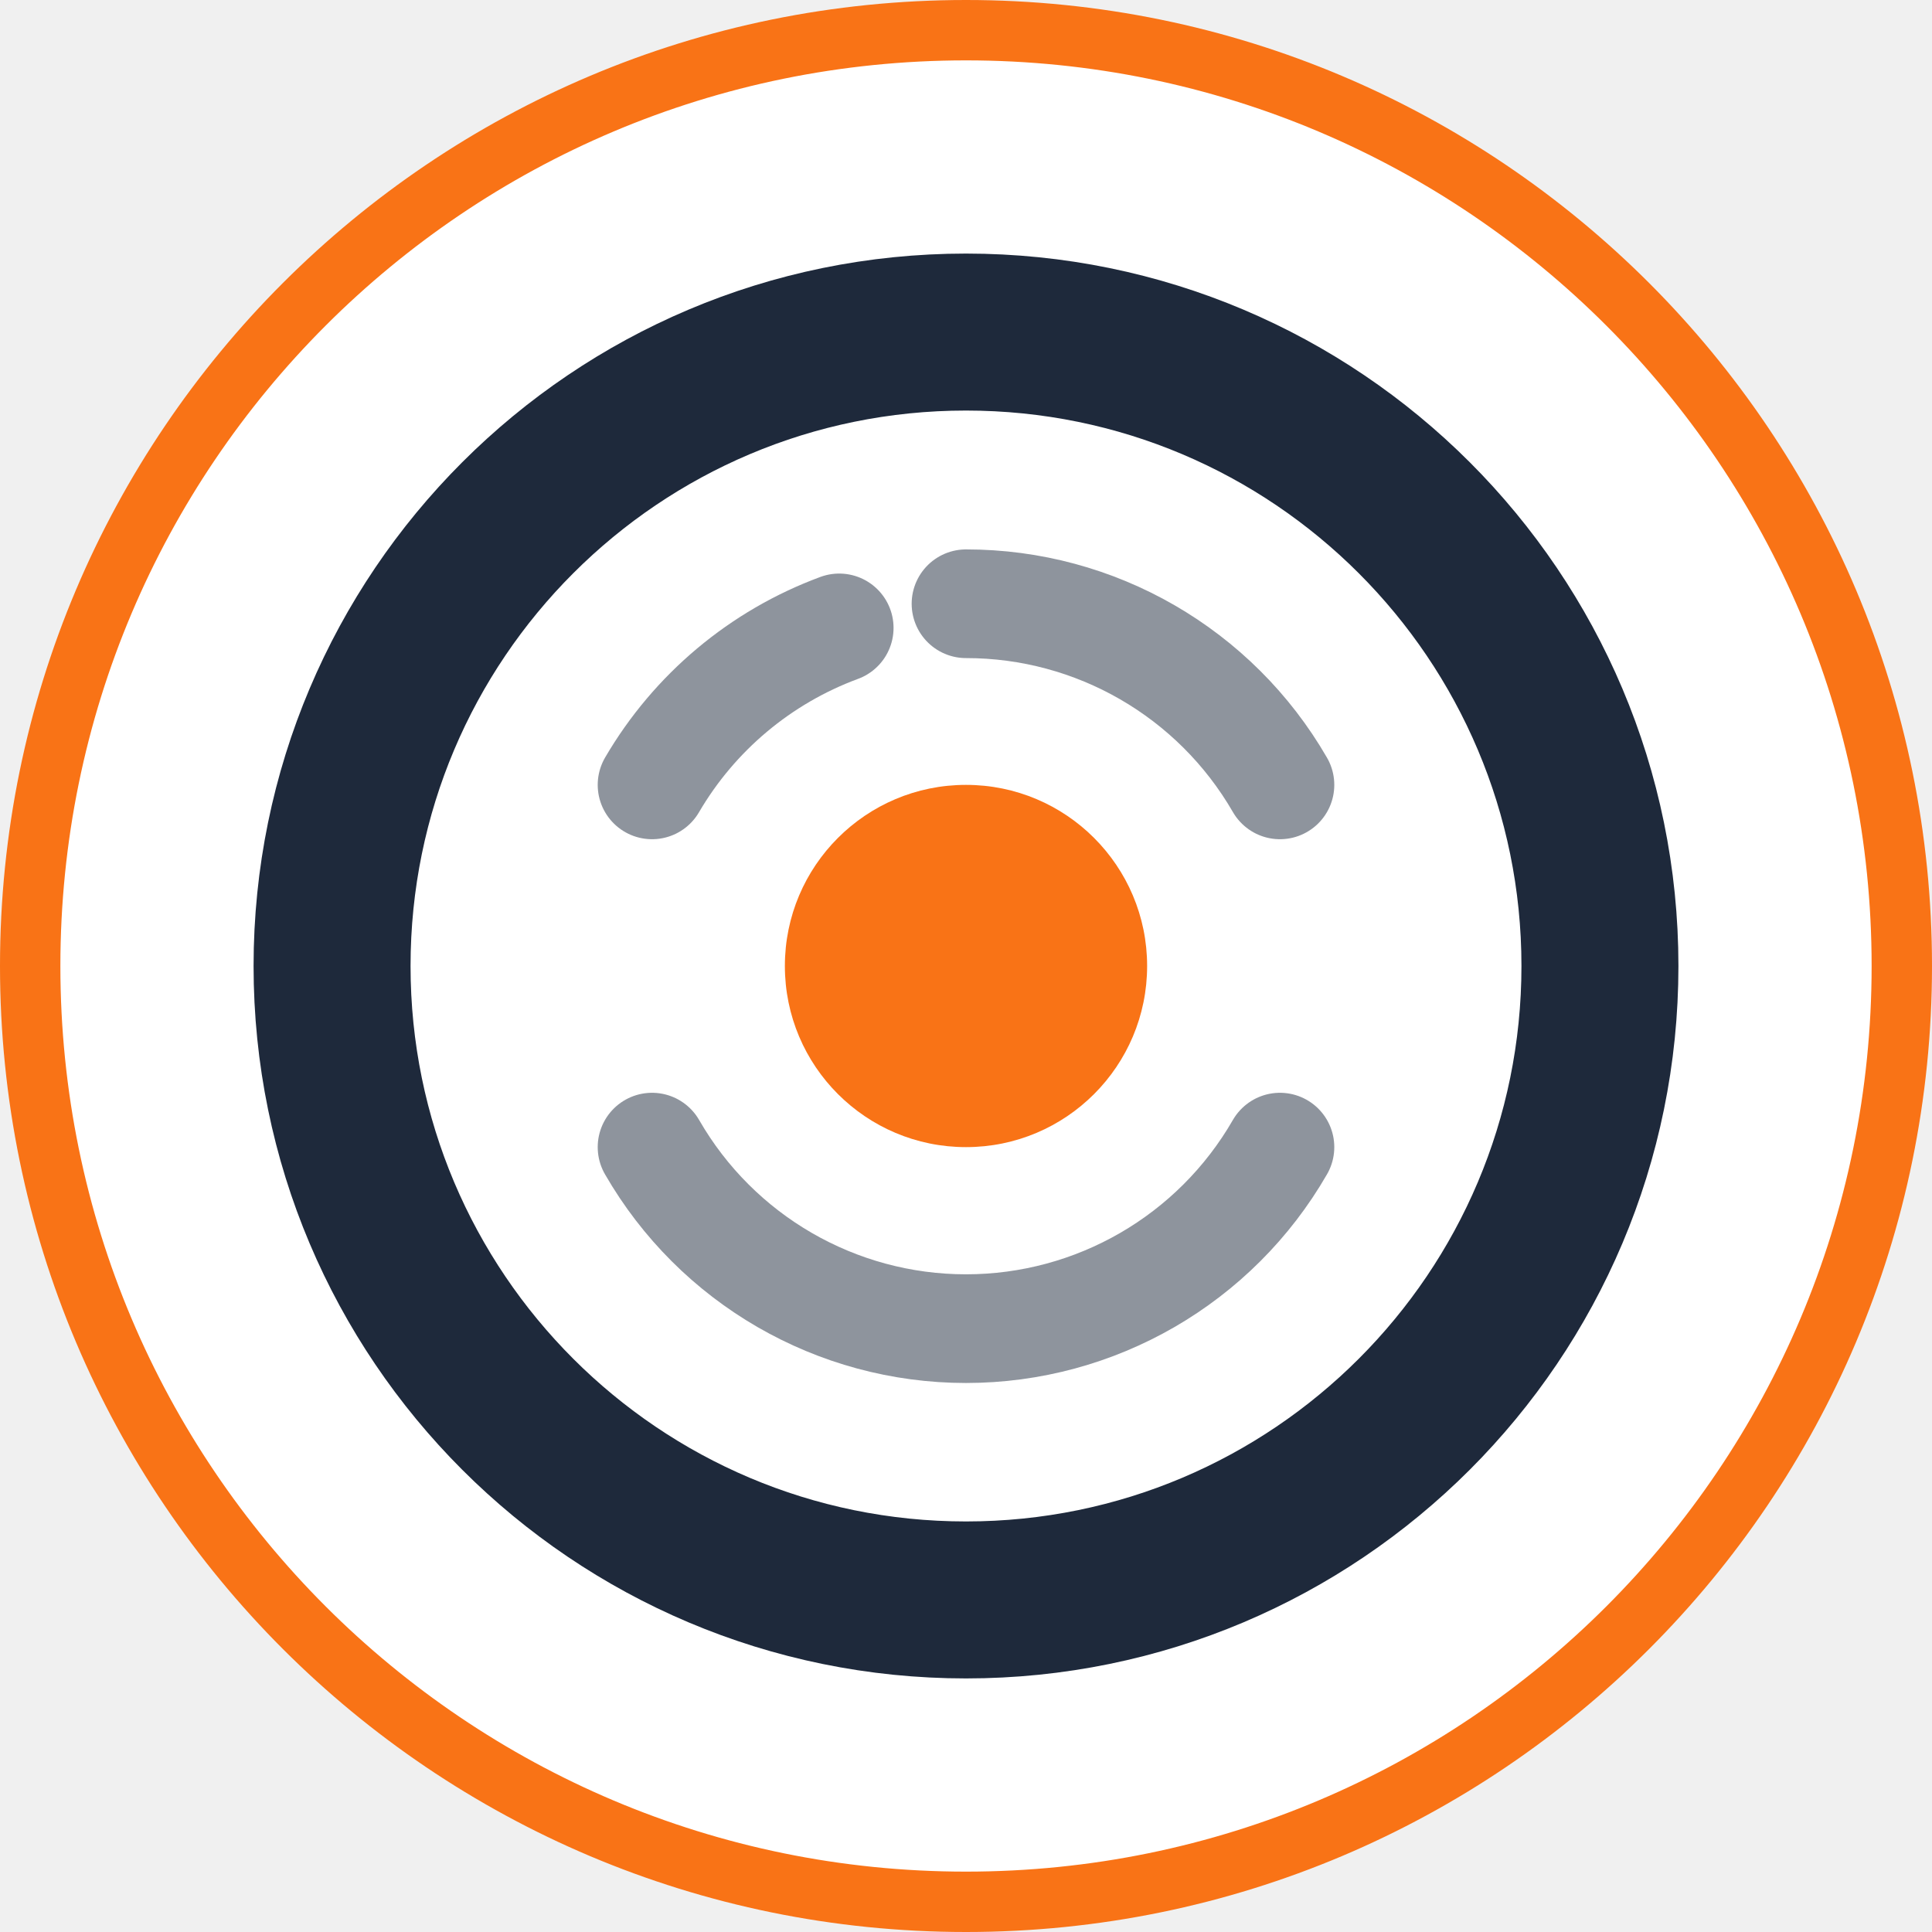
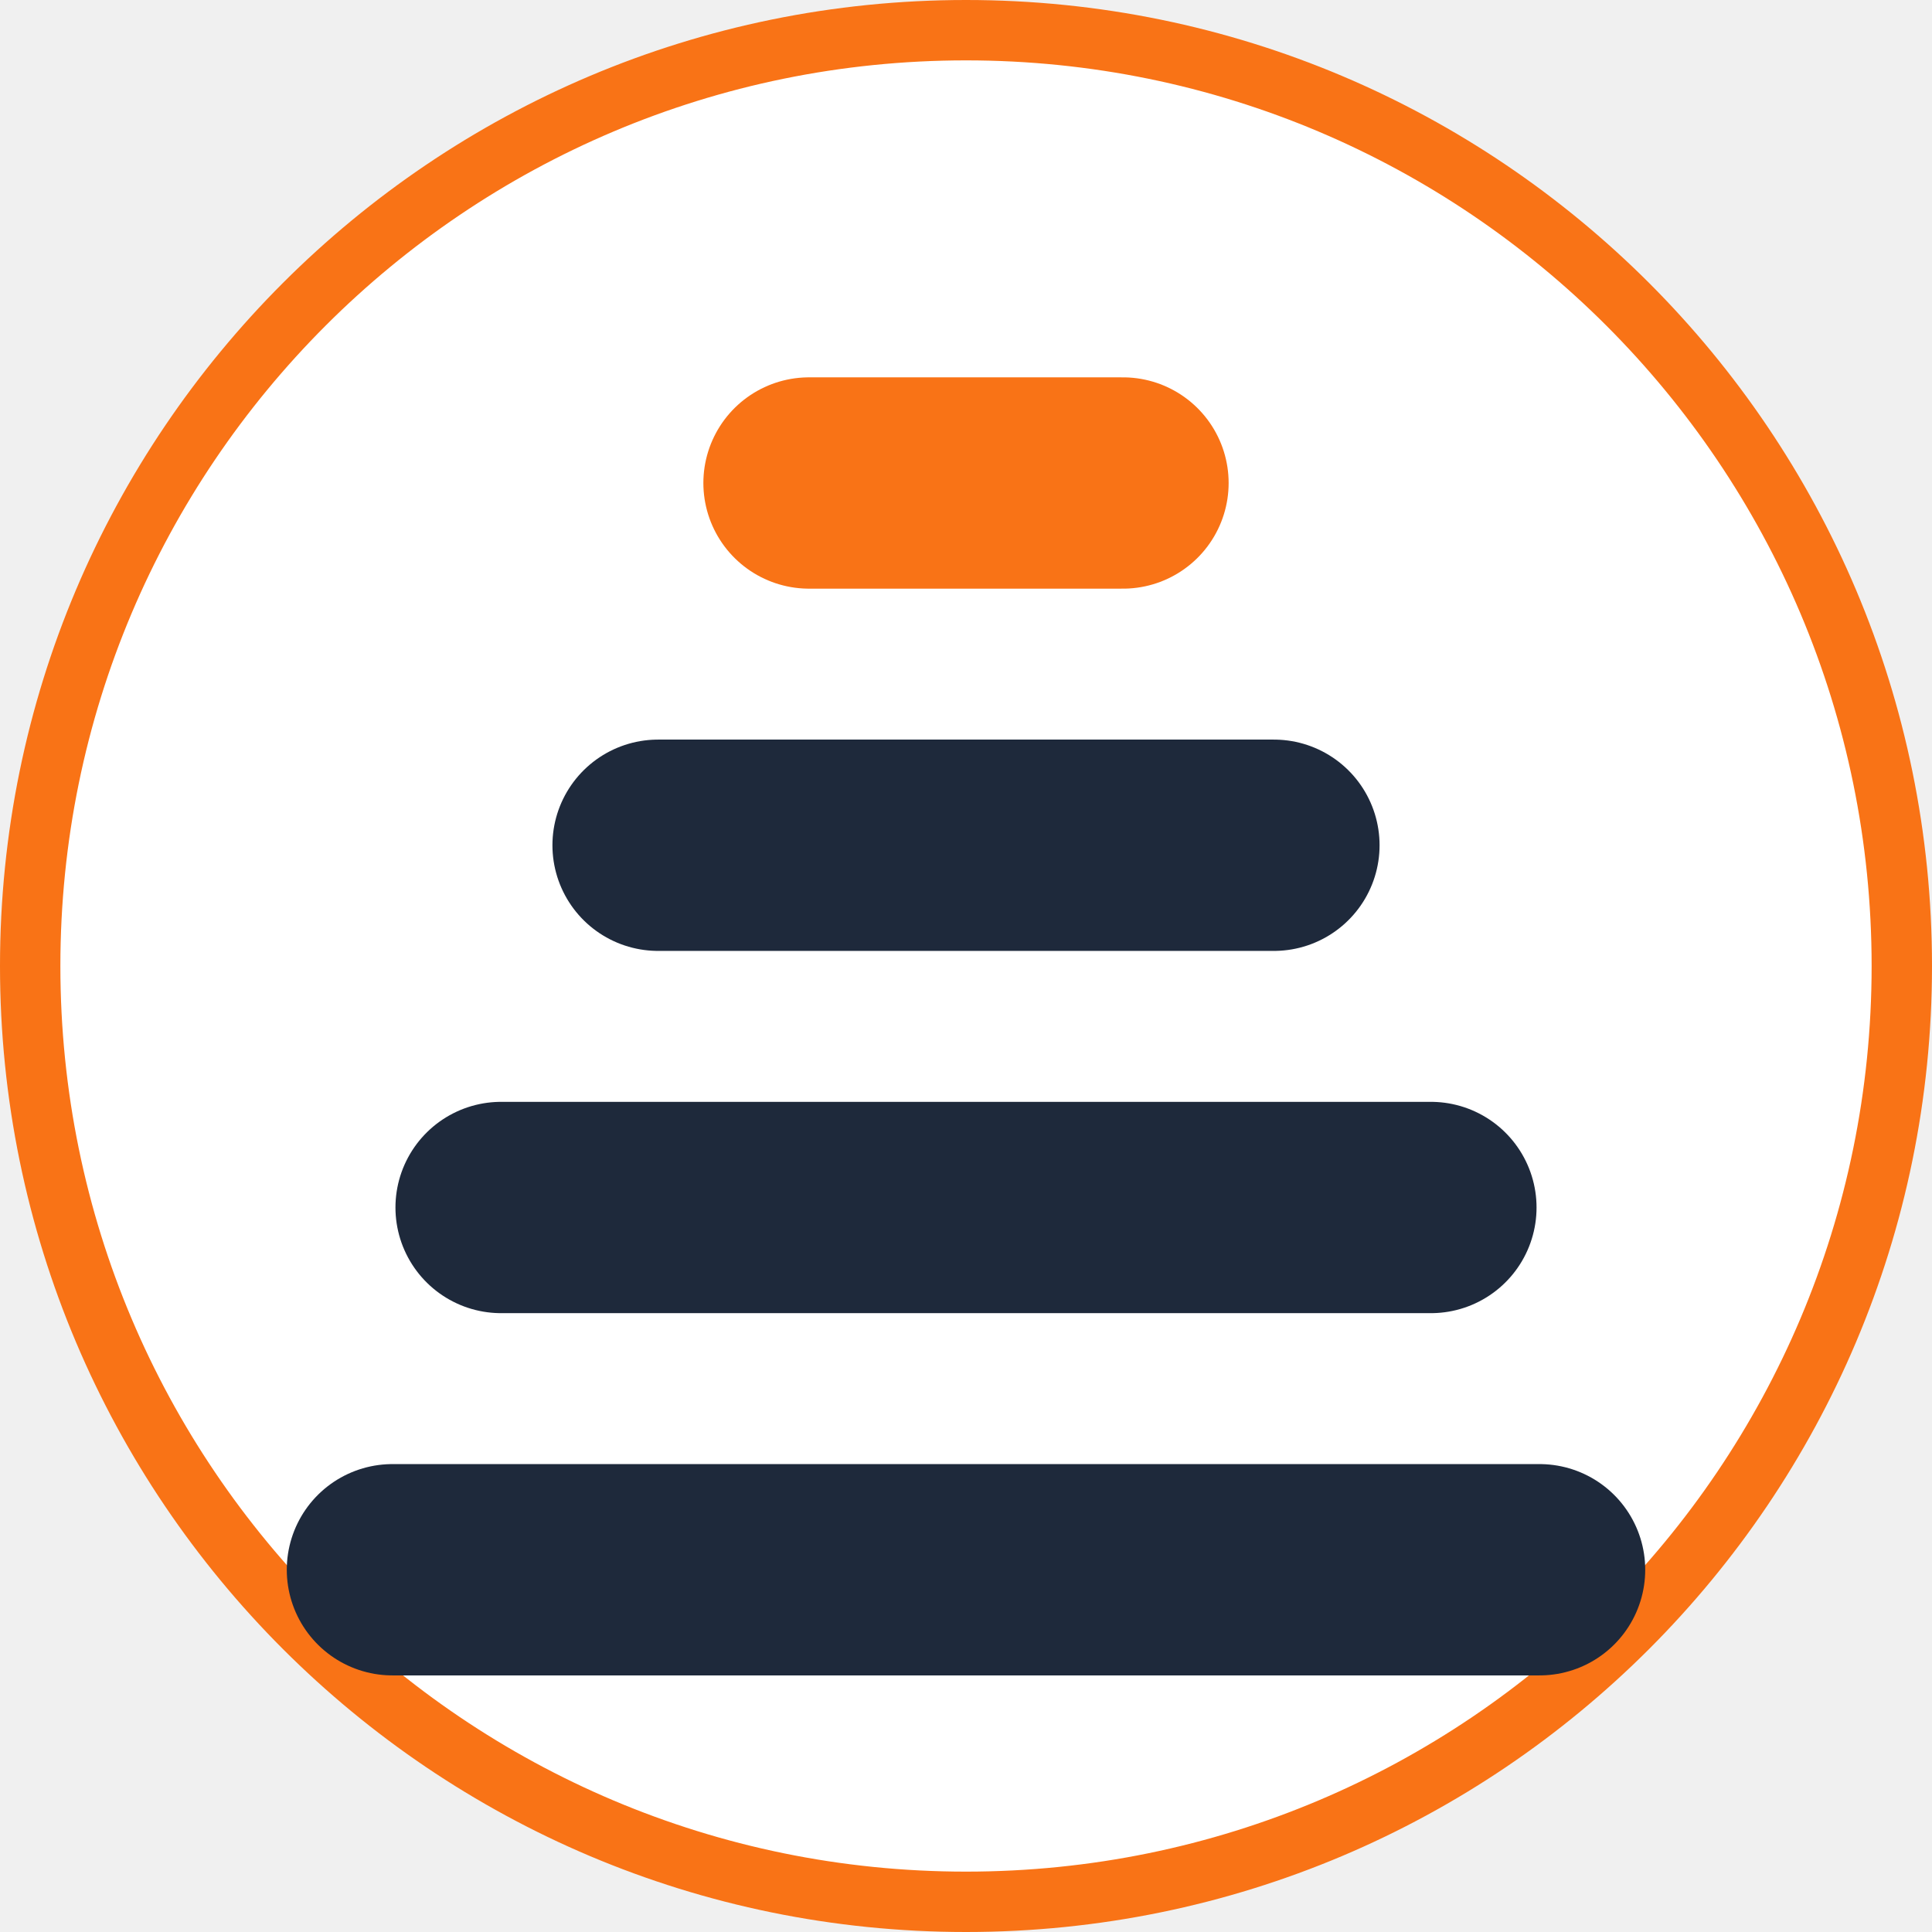
<svg xmlns="http://www.w3.org/2000/svg" viewBox="0 0 32 32" width="32" height="32">
  <circle cx="16" cy="16" r="15.5" fill="#ffffff" stroke="#f97316" stroke-width="1" />
-   <circle cx="16" cy="16" r="10.5" fill="none" stroke="#1e293b" stroke-width="2.6" />
-   <g fill="none" stroke="#1e293b" stroke-width="1.8" stroke-linecap="round" opacity="0.5">
-     <path d="M16 10 A6 6 0 0 1 21.2 13" />
-     <path d="M21.2 19 A6 6 0 0 1 10.8 19" />
-     <path d="M10.8 13 A6 6 0 0 1 13.9 10.4" />
+   <path d="M13.4 8 H18.6" stroke="#f97316" stroke-width="3.5" stroke-linecap="round" fill="none" />
+   <g stroke="#1e293b" stroke-width="3.5" stroke-linecap="round" fill="none">
+     <path d="M10.9 14 H21.1" />
+     <path d="M8.3 20 H23.7" />
+     <path d="M6.5 26 H25.5" />
  </g>
-   <circle cx="16" cy="16" r="3" fill="#f97316" />
</svg>
